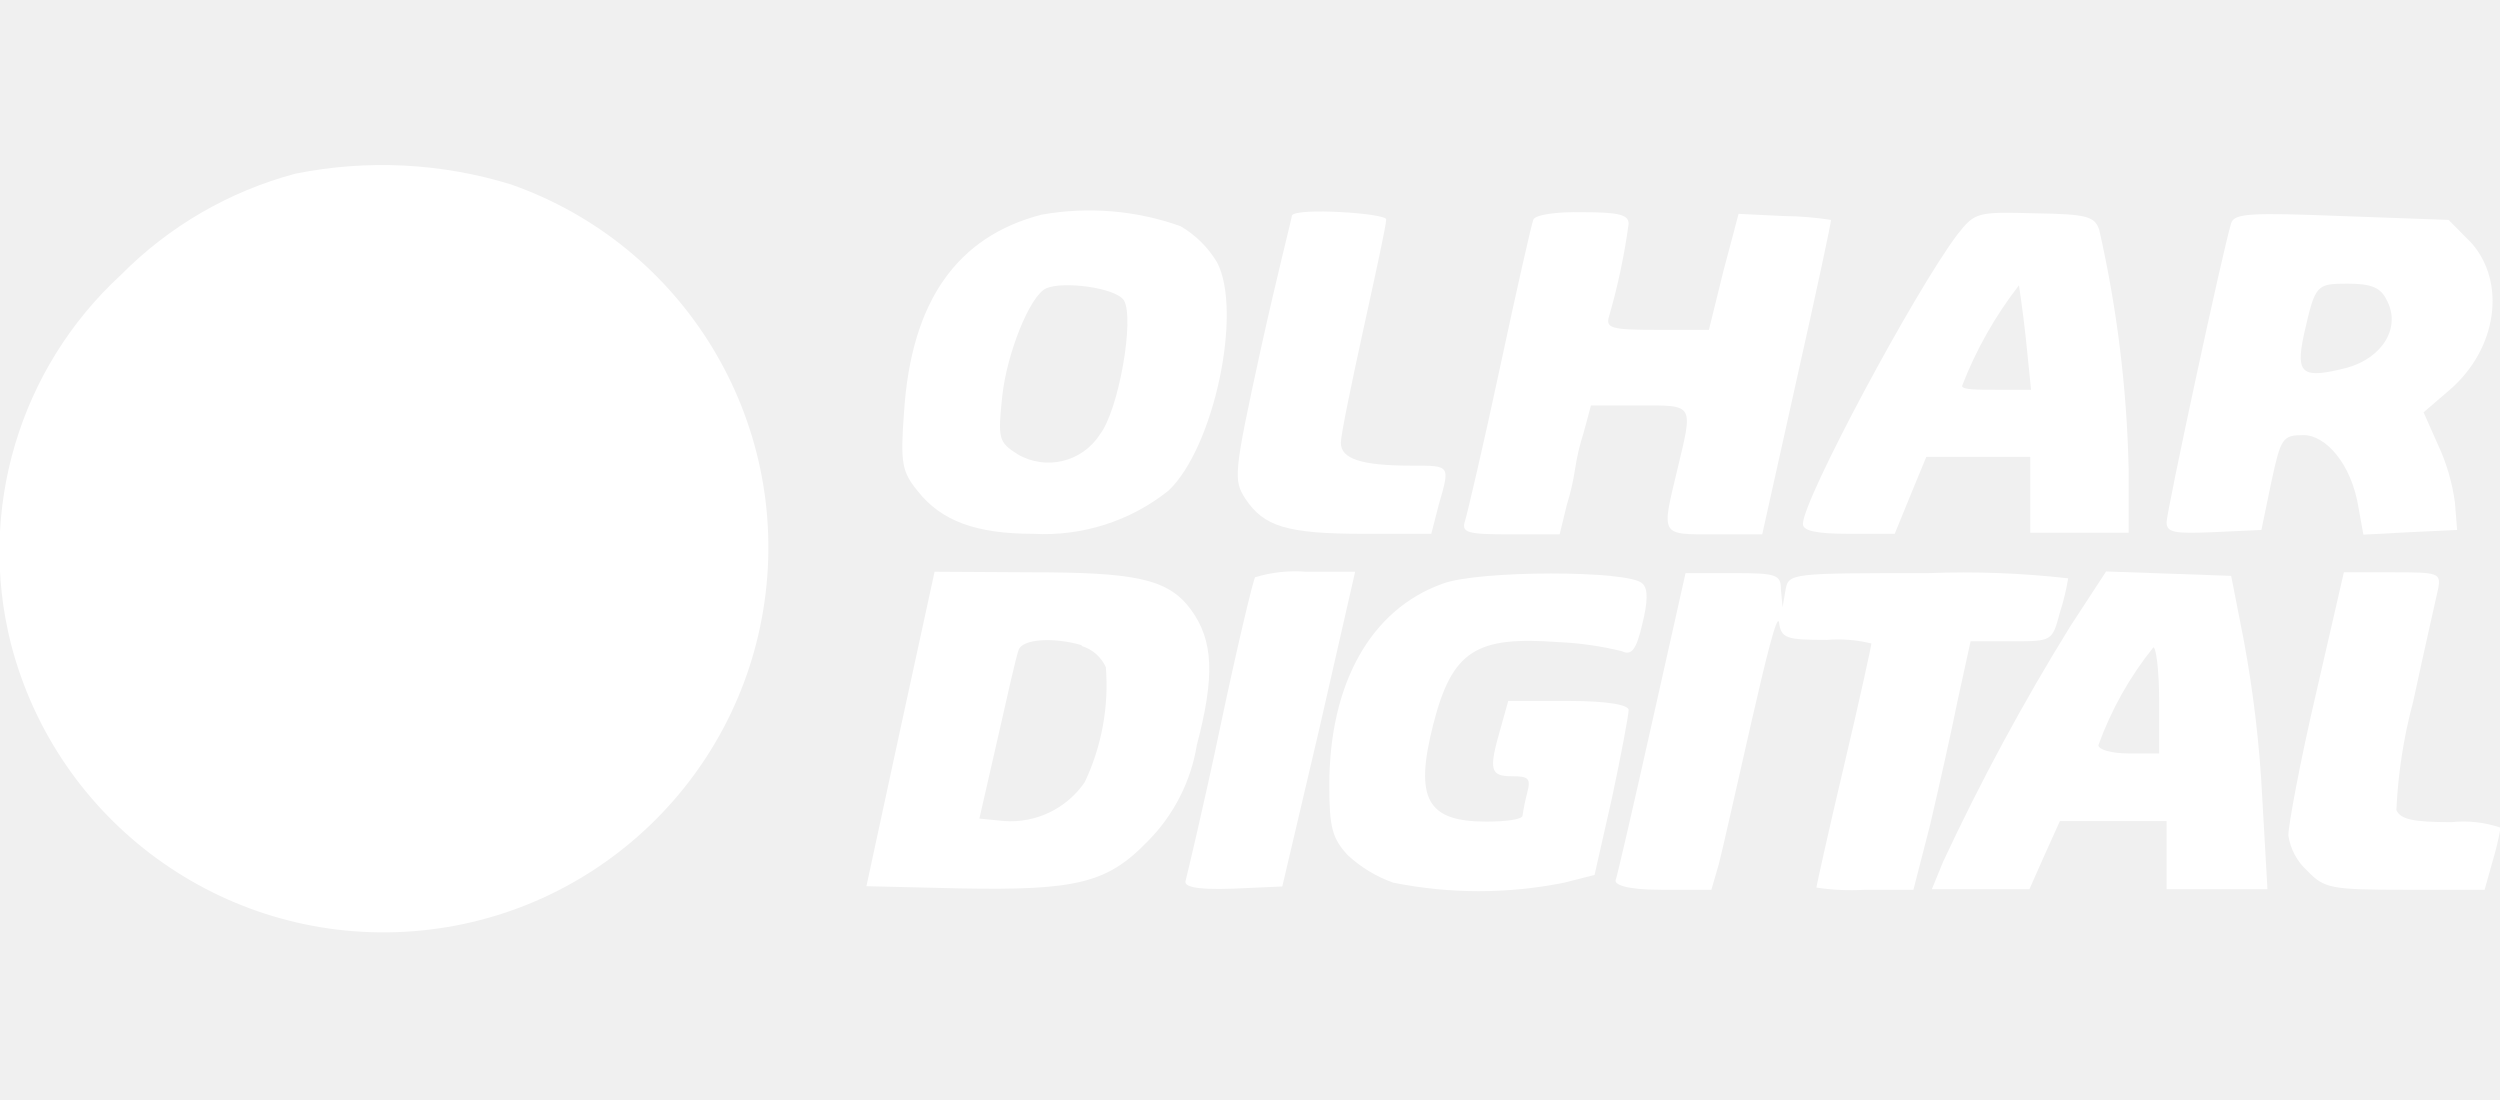
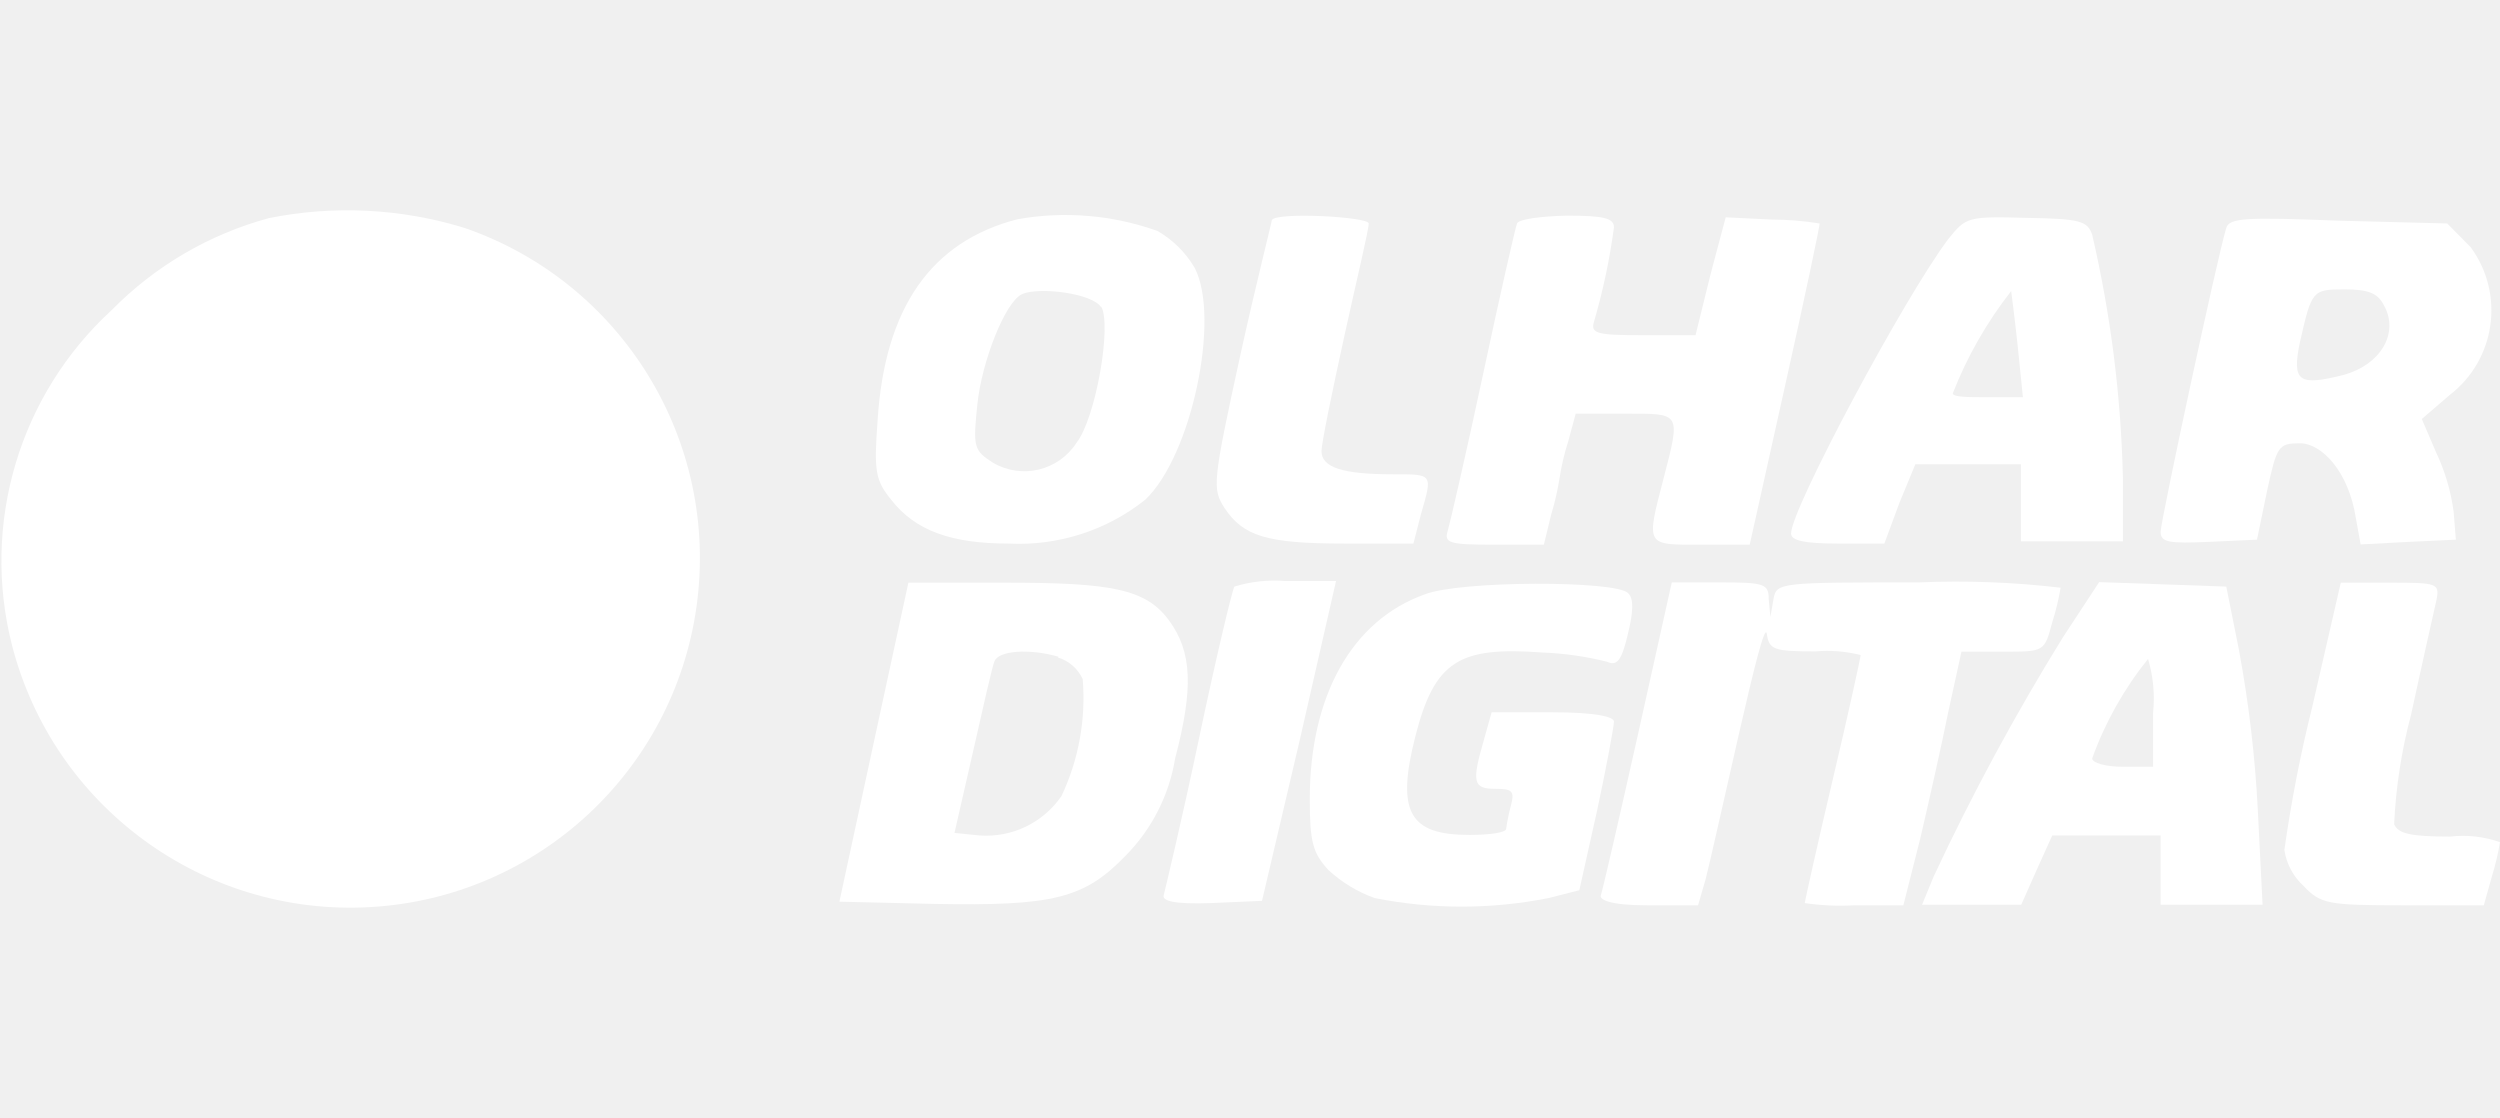
- <svg xmlns="http://www.w3.org/2000/svg" id="Camada_1" data-name="Camada 1" viewBox="0 0 90.95 40">
+ <svg xmlns="http://www.w3.org/2000/svg" id="Camada_1" data-name="Camada 1" viewBox="0 0 89.5 40">
  <defs>
    <style>.cls-1{fill:#fff;}</style>
  </defs>
-   <path class="cls-1" d="M10.74,6.32A14,14,0,0,0,4.4,10a13.68,13.68,0,0,0-4,13.43A14,14,0,1,0,18.59,6.71,15.94,15.94,0,0,0,10.74,6.32Z" />
-   <path class="cls-1" d="M37.89,7.81c-3.09.8-4.74,3.17-5,7.17-.14,1.87-.08,2.18.5,2.89.85,1.08,2.12,1.55,4.19,1.55a7.26,7.26,0,0,0,4.93-1.57c1.66-1.57,2.7-6.51,1.77-8.3a3.74,3.74,0,0,0-1.33-1.32A9.87,9.87,0,0,0,37.89,7.81Zm3,3.12c.39.66-.19,4-.88,4.88a2.22,2.22,0,0,1-3,.71c-.68-.44-.71-.55-.55-2.09s1-3.67,1.6-3.94S40.59,10.46,40.89,10.93Z" />
-   <path class="cls-1" d="M47,7.84c0,.08-.56,2.26-1.13,4.85-1,4.58-1,4.77-.56,5.46.67,1,1.49,1.27,4.3,1.27h2.46l.27-1.05c.42-1.46.44-1.43-1-1.43-1.82,0-2.56-.25-2.56-.83,0-.28.38-2.12.82-4.13s.83-3.78.83-4S47.15,7.54,47,7.84Z" />
-   <path class="cls-1" d="M55.78,8c-.06.14-.61,2.56-1.21,5.37s-1.19,5.32-1.27,5.57c-.14.44.05.5,1.65.5h1.79L57,18.37a8.77,8.77,0,0,0,.3-1.3,8.29,8.29,0,0,1,.31-1.32l.27-1h1.77c2,0,1.95-.08,1.37,2.34s-.63,2.35,1.33,2.35h1.76l1.27-5.71C66.09,10.57,66.64,8,66.61,8a11.67,11.67,0,0,0-1.71-.14l-1.65-.08L62.7,9.85,62.17,12h-1.9c-1.65,0-1.87-.06-1.73-.5a23.27,23.27,0,0,0,.71-3.36c0-.33-.36-.42-1.68-.42C56.63,7.7,55.83,7.81,55.78,8Z" />
-   <path class="cls-1" d="M71.21,8.53c-1.57,2.09-5.62,9.65-5.62,10.53,0,.25.47.36,1.68.36h1.66L69.51,18l.57-1.38h3.78v2.76h3.58V17.05a43.6,43.6,0,0,0-1.07-8.69c-.17-.49-.44-.57-2.34-.6C71.9,7.7,71.85,7.73,71.21,8.53Zm2.49,3.78.19,1.87H72.62c-.69,0-1.24,0-1.24-.14a14.46,14.46,0,0,1,2.07-3.66S73.59,11.29,73.7,12.31Z" />
-   <path class="cls-1" d="M81.17,8.12c-.31,1-2.35,10.5-2.35,10.88s.31.42,1.71.36l1.74-.08.36-1.74c.35-1.62.41-1.71,1.18-1.71s1.74,1,2,2.68l.17.94,1.71-.09,1.7-.08-.08-1a7.24,7.24,0,0,0-.63-2.13L88.17,15l1-.86c1.68-1.49,2-3.86.75-5.29L89.08,8l-3.89-.14C81.88,7.73,81.28,7.76,81.17,8.12Zm5.65,2.78c.55,1-.14,2.12-1.44,2.48-1.62.41-1.87.25-1.57-1.18.42-1.85.44-1.88,1.6-1.88C86.27,10.32,86.6,10.46,86.82,10.9Z" />
-   <path class="cls-1" d="M32.76,26.5l-1.24,5.74,3.39.08c4.27.08,5.38-.19,6.87-1.74a6.43,6.43,0,0,0,1.76-3.47c.66-2.51.61-3.81-.22-4.94s-2.07-1.35-5.84-1.35L34,20.8Zm6.59-3a1.43,1.43,0,0,1,.88.77,8.22,8.22,0,0,1-.77,4.19,3.27,3.27,0,0,1-2.92,1.41l-.91-.09.66-2.89c.36-1.6.69-3.06.77-3.25C37.2,23.25,38.3,23.17,39.35,23.47Z" />
-   <path class="cls-1" d="M45.66,21c-.08.14-.66,2.56-1.27,5.46s-1.21,5.4-1.26,5.59.3.33,1.71.28l1.81-.08L48,26.5l1.3-5.7H47.51A5,5,0,0,0,45.66,21Z" />
-   <path class="cls-1" d="M52.47,21.24c-2.59.93-4.11,3.61-4.11,7.33,0,1.54.11,1.93.67,2.54a4.79,4.79,0,0,0,1.65,1,15.74,15.74,0,0,0,6.23,0l1.1-.28L58.65,29c.33-1.54.6-3,.6-3.17s-.66-.33-2.2-.33H54.87l-.28,1c-.44,1.52-.38,1.74.42,1.74.6,0,.69.08.55.6a8,8,0,0,0-.17.83c0,.14-.6.22-1.32.22-2.15,0-2.62-.82-1.93-3.53s1.57-3.22,4.55-3a11.79,11.79,0,0,1,2.31.33c.36.17.53-.05.75-1,.19-.77.22-1.27,0-1.46C59.31,20.74,53.74,20.74,52.47,21.24Z" />
-   <path class="cls-1" d="M60.11,26.25c-.67,3-1.27,5.6-1.33,5.76s.33.36,1.66.36h1.82l.27-.93c.14-.53.66-2.87,1.19-5.19s.93-3.94,1-3.61c.08.58.25.64,1.74.64a5,5,0,0,1,1.62.13c0,.09-.44,2.1-1,4.47s-1,4.36-1,4.41a8.43,8.43,0,0,0,1.77.08h1.76L70.22,30c.31-1.33.77-3.37,1-4.52l.47-2.15H73.2c1.46,0,1.46,0,1.74-1.05a8.59,8.59,0,0,0,.3-1.24,33.4,33.4,0,0,0-5.07-.19c-5,0-5.1,0-5.21.6l-.11.64-.06-.64c0-.55-.16-.6-1.73-.6H61.32Z" />
-   <path class="cls-1" d="M75.32,22.78a83,83,0,0,0-4.63,8.57l-.41,1h3.55l.55-1.24.56-1.24h3.88v2.48h3.67L82.3,29a43.26,43.26,0,0,0-.67-5.7l-.46-2.35-2.26-.08-2.29-.08Zm3.23,2.7v1.93H77.44c-.63,0-1.1-.14-1.1-.3a12.4,12.4,0,0,1,2-3.56C78.44,23.55,78.55,24.41,78.55,25.48Z" />
-   <path class="cls-1" d="M84.25,25.26c-.58,2.48-1,4.77-1,5.13a2.15,2.15,0,0,0,.69,1.29c.61.64.86.69,3.56.69h2.89l.28-1a10.06,10.06,0,0,0,.3-1.26,4.18,4.18,0,0,0-1.79-.2c-1.43,0-1.85-.11-2-.44a18.48,18.48,0,0,1,.61-3.94c.41-1.9.83-3.75.91-4.11.11-.58,0-.6-1.65-.6H85.27Z" />
+   <path class="cls-1" d="M9.62,7.81A12.47,12.47,0,0,0,4,11.1a12.19,12.19,0,0,0-3.57,12A12.51,12.51,0,1,0,16.63,8.16,14.24,14.24,0,0,0,9.62,7.81Z" />
+   <path class="cls-1" d="M36.42,7.85c-3.09.8-4.74,3.17-5,7.17-.14,1.87-.08,2.18.5,2.89.85,1.08,2.12,1.55,4.19,1.55A7.26,7.26,0,0,0,41,17.89c1.66-1.57,2.7-6.51,1.77-8.3a3.66,3.66,0,0,0-1.33-1.32A9.78,9.78,0,0,0,36.42,7.85Zm3,3.12c.39.66-.19,4-.88,4.88a2.22,2.22,0,0,1-3,.71c-.68-.44-.71-.55-.55-2.09s1-3.67,1.6-3.94S39.12,10.5,39.42,11Z" />
+   <path class="cls-1" d="M45.53,7.88c0,.08-.56,2.26-1.13,4.85-1,4.58-1,4.77-.56,5.46.67,1,1.49,1.27,4.3,1.27H50.6l.27-1.05c.42-1.46.44-1.43-1-1.43-1.82,0-2.56-.25-2.56-.83,0-.28.38-2.12.82-4.13S49,8.24,49,8,45.68,7.58,45.53,7.88Z" />
+   <path class="cls-1" d="M54.31,8c-.06.14-.61,2.56-1.21,5.37S51.91,18.73,51.83,19c-.14.44.05.5,1.65.5h1.79l.26-1.07a9.78,9.78,0,0,0,.3-1.3,8.44,8.44,0,0,1,.31-1.32l.27-1h1.77c2,0,2-.08,1.37,2.34s-.63,2.35,1.33,2.35h1.76l1.27-5.71C64.62,10.61,65.17,8,65.14,8a10.86,10.86,0,0,0-1.71-.14l-1.65-.08-.55,2.07L60.7,12H58.8c-1.65,0-1.87-.06-1.73-.5a22.82,22.82,0,0,0,.71-3.36c0-.33-.36-.42-1.68-.42C55.16,7.74,54.36,7.85,54.31,8Z" />
+   <path class="cls-1" d="M69.74,8.57c-1.57,2.09-5.62,9.65-5.62,10.53,0,.25.47.36,1.68.36h1.66L68,18l.57-1.38h3.78v2.76H76V17.09A43,43,0,0,0,74.9,8.4c-.17-.49-.44-.57-2.34-.6C70.43,7.74,70.38,7.77,69.74,8.57Zm2.49,3.78.19,1.87H71.15c-.69,0-1.24,0-1.24-.14A14.52,14.52,0,0,1,72,10.42S72.12,11.33,72.23,12.35Z" />
+   <path class="cls-1" d="M79.7,8.16c-.31,1-2.35,10.5-2.35,10.88s.31.42,1.71.36l1.74-.08.36-1.74c.35-1.62.41-1.71,1.18-1.71s1.74,1,2,2.68l.17.94,1.71-.09,1.7-.08-.08-1a7.17,7.17,0,0,0-.63-2.13L86.7,15l1-.86a3.82,3.82,0,0,0,.75-5.29L87.61,8,83.72,7.9C80.41,7.77,79.81,7.8,79.7,8.16Zm5.65,2.78c.55,1-.14,2.12-1.44,2.48-1.62.41-1.87.25-1.57-1.18.42-1.85.44-1.88,1.6-1.88C84.8,10.36,85.13,10.5,85.35,10.94Z" />
+   <path class="cls-1" d="M31.29,26.54l-1.24,5.74,3.39.08c4.27.08,5.38-.19,6.87-1.74a6.42,6.42,0,0,0,1.76-3.47c.66-2.51.61-3.81-.22-4.94S39.78,20.86,36,20.86l-3.48,0Zm6.59-3a1.43,1.43,0,0,1,.88.77A8.19,8.19,0,0,1,38,28.5a3.27,3.27,0,0,1-2.92,1.41l-.91-.09.66-2.89c.36-1.6.69-3.06.77-3.25.14-.39,1.24-.47,2.29-.17Z" />
+   <path class="cls-1" d="M44.19,21c-.08.14-.66,2.56-1.27,5.46s-1.21,5.4-1.26,5.59.3.33,1.71.28l1.81-.08,1.35-5.75,1.3-5.7H46A4.84,4.84,0,0,0,44.19,21Z" />
+   <path class="cls-1" d="M51,21.28c-2.59.93-4.11,3.61-4.11,7.33,0,1.54.11,1.93.67,2.54a4.9,4.9,0,0,0,1.65,1,15.93,15.93,0,0,0,6.23,0l1.1-.28L57.18,29c.33-1.54.6-3,.6-3.17s-.66-.33-2.2-.33H53.4l-.28,1c-.44,1.52-.38,1.74.42,1.74.6,0,.69.08.55.6a7.63,7.63,0,0,0-.17.83c0,.14-.6.22-1.32.22-2.15,0-2.62-.82-1.93-3.53s1.57-3.22,4.55-3a11.29,11.29,0,0,1,2.31.33c.36.17.53-.05.75-1,.19-.77.22-1.27,0-1.46C57.84,20.78,52.27,20.78,51,21.28Z" />
+   <path class="cls-1" d="M58.64,26.29c-.67,3-1.27,5.6-1.33,5.76s.33.36,1.66.36h1.82l.27-.93c.14-.53.66-2.87,1.19-5.19s.93-3.94,1-3.61c.08.58.25.64,1.74.64a4.9,4.9,0,0,1,1.62.13c0,.09-.44,2.1-1,4.47s-1,4.36-1,4.41a8.75,8.75,0,0,0,1.77.08h1.76L68.75,30c.31-1.33.77-3.37,1-4.52l.47-2.15h1.51c1.46,0,1.46,0,1.74-1.05a9,9,0,0,0,.3-1.24,31.81,31.81,0,0,0-5.07-.19c-5,0-5.1,0-5.21.6l-.11.64-.06-.64c0-.55-.16-.6-1.73-.6H59.85Z" />
+   <path class="cls-1" d="M73.85,22.82a83.16,83.16,0,0,0-4.63,8.57l-.41,1h3.55l.55-1.24.56-1.24h3.88v2.48H81L80.83,29a43.45,43.45,0,0,0-.67-5.7L79.7,21l-2.26-.08-2.29-.08Zm3.23,2.7v1.93H76c-.63,0-1.1-.14-1.1-.3a12.36,12.36,0,0,1,2-3.56A4.93,4.93,0,0,1,77.08,25.52Z" />
+   <path class="cls-1" d="M82.78,25.3a50.17,50.17,0,0,0-1,5.13,2.19,2.19,0,0,0,.69,1.29c.61.64.86.69,3.56.69h2.89l.28-1a9.59,9.59,0,0,0,.3-1.26,4,4,0,0,0-1.79-.2c-1.43,0-1.85-.11-2-.44a18.59,18.59,0,0,1,.61-3.94c.41-1.9.83-3.75.91-4.11.11-.58,0-.6-1.65-.6H83.8Z" />
</svg>
